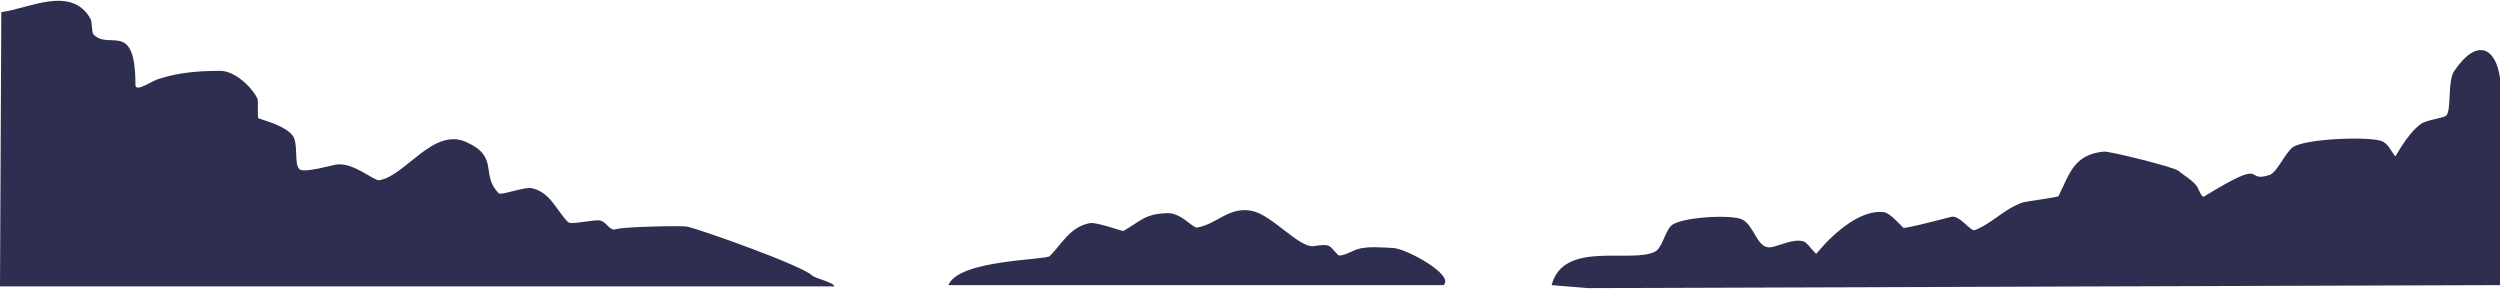
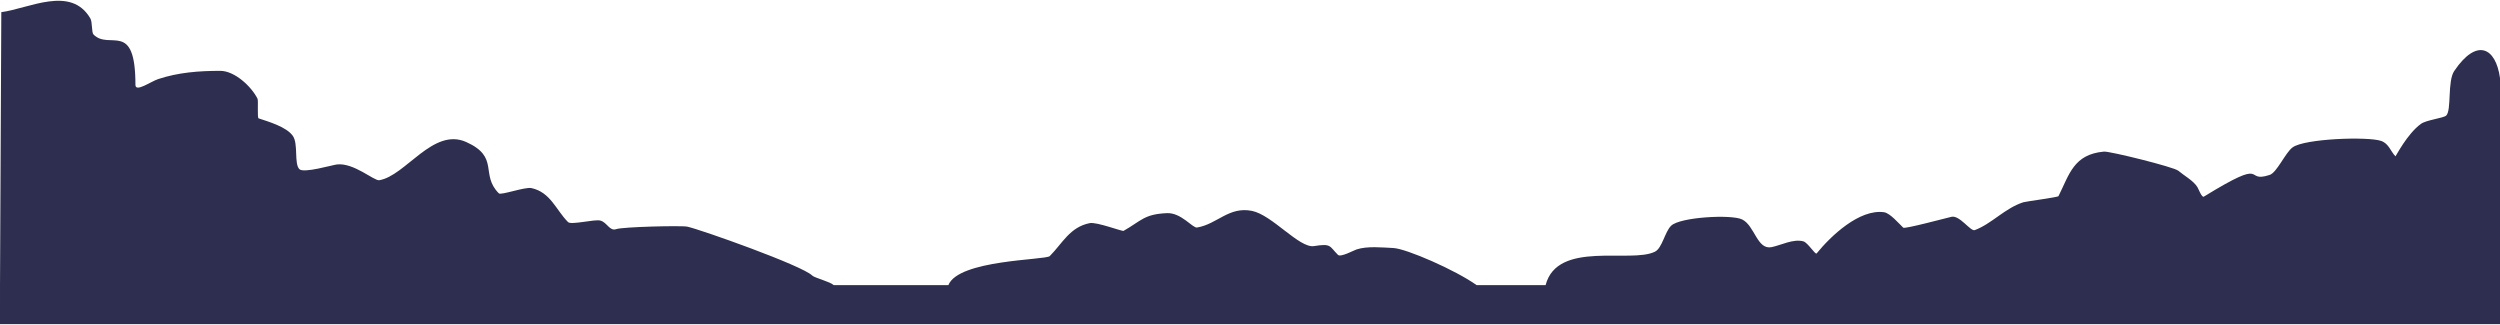
- <svg xmlns="http://www.w3.org/2000/svg" width="833" height="96">
-   <path d="M517 95c3.906-15.062 26.396-7.12 34.438-11.141 2.422-1.211 3.279-6.592 5.383-8.641 2.997-2.918 20.132-3.834 23.648-2.105 4.255 2.092 4.987 10.264 9.875 9.227 3.158-.67 7.198-2.827 10.523-1.926 1.522.413 3.992 4.577 4.438 4.027 4.653-5.738 14.244-14.887 22.469-13.723 2.012.285 5.078 3.917 6.383 5.141.539.505 14.232-3.212 16.086-3.621 2.742-.605 6.348 4.956 7.742 4.438 5.665-2.107 10.048-7.321 16.203-9.285.888-.283 11.51-1.648 11.707-2.043 3.612-7.223 5.028-13.92 15.137-14.832 1.92-.173 23.325 5.131 24.773 6.367 1.9 1.621 5.079 3.324 6.387 5.488.322.533 1.463 3.562 2.129 3.152 22.197-13.646 12.945-4.277 21.938-7.242 2.409-.794 5.221-7.391 7.625-9.168 3.993-2.952 25.111-3.671 29.508-2.16 2.58.886 3.165 3.516 4.789 5.141.061.061 3.869-7.459 8.453-10.805 1.849-1.35 7.574-1.918 8.457-2.801 1.812-1.812.339-11.394 2.66-14.832 7.497-11.105 13.823-7.895 15.25 2.344v69l-304 1-12-1zm-516.563-90.949c9.104-1.163 23.197-9.043 29.672 2.102.723 1.244.345 4.649 1.066 5.371 5.335 5.335 13.953-4.998 13.953 16.758 0 2.603 5.096-1.108 7.566-1.926 6.743-2.231 13.58-2.746 20.695-2.746 4.817 0 10.385 5.22 12.418 9.285.319.639-.148 6.375.355 6.543 3.319 1.106 9.301 2.831 11.41 5.84 1.885 2.689.349 9.255 2.188 11.094 1.43 1.43 10.965-1.4 12.535-1.578 5.589-.633 12.379 5.537 14.074 5.258 8.791-1.449 17.921-17.694 28.973-12.73 11.255 5.055 4.563 10.794 10.879 17.109.706.706 8.732-2.228 10.879-1.754 6.372 1.406 8.163 7.311 12.18 11.328 1.037 1.037 8.771-1.002 10.703-.523 2.34.58 3.084 3.661 5.383 2.859 2.187-.763 21.704-1.236 23.648-.816 4.458.961 38.285 12.953 41.625 16.293.882.882 7.431 2.376 7.359 3.621h-278l.438-91.387zm315.563 90.949c3.373-8.509 32.421-8.312 33.781-9.672 4.182-4.182 6.685-9.668 13.305-10.98 2.363-.468 10.846 2.823 11.293 2.57 5.93-3.357 6.83-5.583 14.484-5.898 4.723-.195 8.528 5.03 9.992 4.789 6.707-1.106 10.573-7.073 18.273-5.547 6.761 1.34 15.829 12.522 20.691 11.738 5.841-.941 5.059-.007 7.984 2.918.902.902 5.249-1.495 6.207-1.809 3.585-1.173 8.545-.643 12.242-.469 4.336.205 20.557 9.023 16.746 12.359h-165z" fill="#2D2E50" />
+ <svg xmlns="http://www.w3.org/2000/svg" width="833" height="108">
+   <path d="M833 620v-69c-1.427-10.238-7.753-13.448-15.25-2.344-2.321 3.438-.848 13.02-2.66 14.832-.883.883-6.608 1.451-8.457 2.801-4.584 3.346-8.392 10.865-8.453 10.805-1.624-1.624-2.209-4.254-4.789-5.141-4.397-1.51-25.515-.792-29.508 2.16-2.404 1.777-5.216 8.374-7.625 9.168-8.993 2.965.259-6.403-21.938 7.242-.666.409-1.807-2.619-2.129-3.152-1.308-2.165-4.487-3.868-6.387-5.488-1.449-1.236-22.854-6.54-24.773-6.367-10.109.912-11.525 7.609-15.137 14.832-.197.395-10.819 1.76-11.707 2.043-6.155 1.964-10.538 7.178-16.203 9.285-1.395.519-5.001-5.042-7.742-4.438-1.854.409-15.547 4.126-16.086 3.621-1.305-1.223-4.371-4.856-6.383-5.141-8.225-1.164-17.816 7.984-22.469 13.723-.445.549-2.915-3.615-4.438-4.027-3.325-.901-7.366 1.256-10.523 1.926-4.888 1.038-5.62-7.134-9.875-9.227-3.516-1.729-20.652-.812-23.648 2.105-2.104 2.048-2.96 7.429-5.383 8.641-8.041 4.021-32.532-3.921-36.438 11.141h-237.219c-1.139-1.143-6.36-2.403-7.141-3.184-3.34-3.34-37.167-15.332-41.625-16.293-1.945-.419-21.462.054-23.648.816-2.299.802-3.043-2.279-5.383-2.859-1.932-.479-9.666 1.561-10.703.523-4.017-4.017-5.807-9.922-12.18-11.328-2.147-.474-10.173 2.459-10.879 1.754-6.315-6.315.376-12.055-10.879-17.109-11.051-4.963-20.182 11.281-28.973 12.73-1.696.279-8.486-5.89-14.074-5.258-1.57.178-11.105 3.009-12.535 1.578-1.838-1.838-.302-8.404-2.188-11.094-2.109-3.008-8.091-4.733-11.41-5.84-.503-.168-.036-5.904-.355-6.543-2.033-4.065-7.601-9.285-12.418-9.285-7.115 0-13.952.515-20.695 2.746-2.471.818-7.566 4.528-7.566 1.926 0-21.756-8.618-11.423-13.953-16.758-.722-.722-.344-4.127-1.066-5.371-6.474-11.145-20.568-3.265-29.672-2.102l-.435 90.949-.002 13h833v-13zm-517 0c3.373-8.509 32.421-8.312 33.781-9.672 4.182-4.182 6.685-9.668 13.305-10.98 2.363-.468 10.846 2.823 11.293 2.57 5.93-3.357 6.83-5.583 14.484-5.898 4.723-.195 8.528 5.03 9.992 4.789 6.707-1.106 10.573-7.073 18.273-5.547 6.761 1.34 15.829 12.522 20.691 11.738 5.841-.941 5.059-.007 7.984 2.918.902.902 5.249-1.495 6.207-1.809 3.585-1.173 8.545-.643 12.242-.469 4.336.205 20.746 7.359 27.746 12.359h-176z" transform="translate(0 -525)" fill="#2D2E50" />
</svg>
